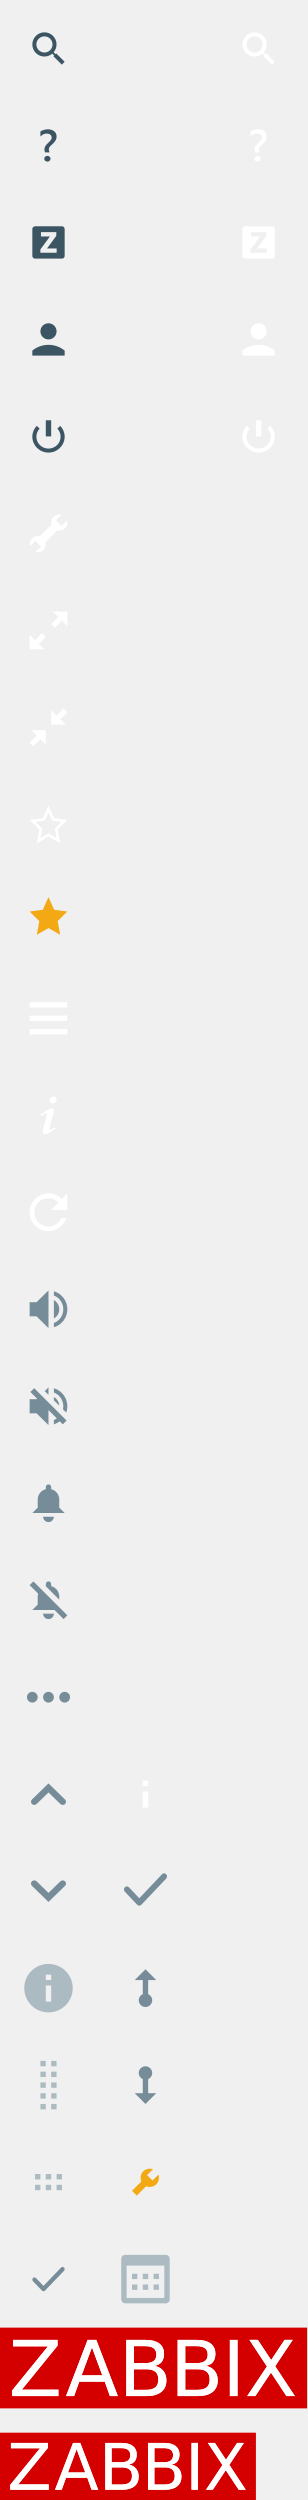
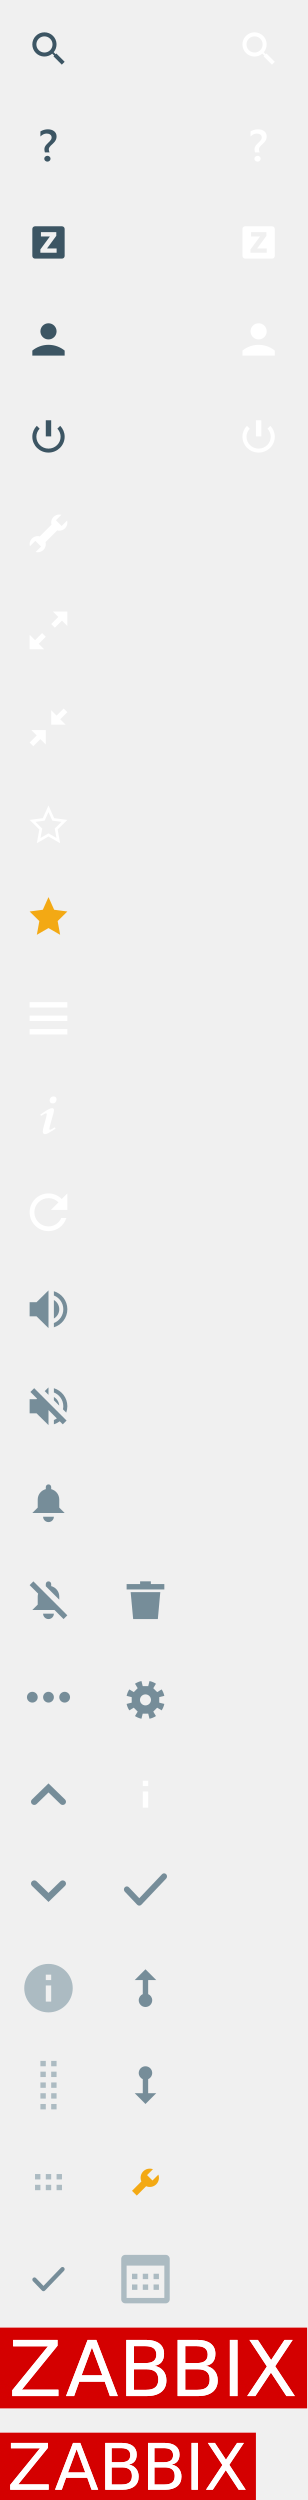
<svg xmlns="http://www.w3.org/2000/svg" version="1.1" id="Layer_1" width="114" height="928" viewBox="0 0 114 928" xml:space="preserve" style="enable-background:new 0 0 114 928;overflow:visible">
  <rect y="903" width="95" height="25" fill="#FFF" />
  <rect y="864" width="114" height="30" fill="#FFF" />
-   <path d="M20.91 19.85l-0.26 0.27 -0.73-0.73c1.49-1.77 1.43-4.4-0.24-6.07 -1.76-1.76-4.61-1.76-6.36 0 -1.76 1.76-1.75 4.6 0 6.36 1.67 1.67 4.31 1.74 6.07 0.24l0.73 0.73 -0.27 0.27L22.94 24l1.06-1.06L20.91 19.85zM14.38 18.62c-1.17-1.17-1.17-3.07 0-4.24 1.17-1.17 3.07-1.17 4.24 0s1.17 3.07 0 4.24C17.45 19.79 15.55 19.79 14.38 18.62z" fill="#3C5563" />
-   <path d="M18.39 56.56c-0.06-0.13-0.12-0.29-0.18-0.48 -0.06-0.19-0.09-0.4-0.09-0.63 0-0.28 0.07-0.53 0.21-0.76 0.14-0.23 0.32-0.45 0.54-0.66 0.21-0.21 0.45-0.42 0.69-0.63 0.25-0.21 0.48-0.45 0.69-0.73 0.22-0.27 0.39-0.57 0.54-0.9C20.93 51.45 21 51.08 21 50.66c0-0.44-0.08-0.82-0.25-1.15 -0.17-0.33-0.4-0.61-0.69-0.83 -0.29-0.22-0.64-0.39-1.03-0.51C18.63 48.06 18.22 48 17.77 48c-0.96 0-1.88 0.26-2.77 0.78v1.88c0.74-0.72 1.51-1.08 2.32-1.08 0.25 0 0.49 0.03 0.71 0.09 0.22 0.06 0.42 0.15 0.59 0.27 0.17 0.12 0.31 0.28 0.41 0.46 0.1 0.18 0.15 0.4 0.15 0.64 0 0.27-0.07 0.52-0.2 0.75 -0.13 0.23-0.3 0.44-0.5 0.65 -0.2 0.21-0.41 0.42-0.64 0.63 -0.23 0.22-0.45 0.44-0.64 0.68 -0.2 0.23-0.36 0.48-0.5 0.75 -0.13 0.27-0.2 0.57-0.2 0.9 0 0.21 0.02 0.43 0.06 0.64 0.04 0.22 0.08 0.4 0.13 0.53H18.39zM18.41 59.68c0.23-0.21 0.34-0.46 0.34-0.76 0-0.31-0.11-0.56-0.34-0.76 -0.23-0.22-0.51-0.32-0.82-0.32 -0.32 0-0.59 0.11-0.82 0.33 -0.23 0.2-0.34 0.46-0.34 0.76 0 0.3 0.11 0.56 0.34 0.77C17.01 59.9 17.29 60 17.6 60 17.9 60 18.17 59.9 18.41 59.68L18.41 59.68z" fill="#3C5563" />
-   <path d="M18 128c-2.28 0-4.36 0.8-6 2.14V132h12v-1.86C22.36 128.8 20.28 128 18 128zM18 126c1.66 0 3-1.34 3-3 0-1.66-1.34-3-3-3 -1.66 0-3 1.34-3 3C15 124.66 16.34 126 18 126z" fill="#3C5563" />
-   <path d="M24.89 193.23l-2.01 2.01 -2.12-2.12 2.01-2.01C22.52 191.05 22.27 191 22 191c-1.66 0-3 1.34-3 3 0 0.27 0.05 0.52 0.11 0.77l-4.34 4.34C14.52 199.05 14.27 199 14 199c-1.66 0-3 1.34-3 3 0 0.27 0.05 0.52 0.11 0.77l2.01-2.01 2.12 2.12 -2.01 2.01C13.48 204.95 13.73 205 14 205c1.66 0 3-1.34 3-3 0-0.27-0.04-0.52-0.11-0.77l4.35-4.34C21.48 196.96 21.73 197 22 197c1.66 0 3-1.34 3-3C25 193.73 24.95 193.48 24.89 193.23z" fill="#FFF" />
+   <path d="M20.913 19.853l-0.265 0.266 -0.728-0.728c1.493-1.766 1.425-4.403-0.243-6.071 -1.758-1.757-4.606-1.76-6.361-0.004 -1.756 1.755-1.754 4.604 0.004 6.361 1.668 1.669 4.305 1.736 6.071 0.243l0.728 0.728 -0.266 0.265L22.941 24l1.06-1.06L20.913 19.853zM14.381 18.618c-1.172-1.172-1.175-3.07-0.004-4.242 1.17-1.17 3.07-1.168 4.242 0.004s1.173 3.071 0.003 4.241C17.451 19.792 15.553 19.79 14.381 18.618z" fill="#3C5563" />
+   <path d="M18.388 56.563c-0.059-0.131-0.12-0.292-0.18-0.481 -0.059-0.188-0.09-0.4-0.09-0.633 0-0.276 0.071-0.528 0.212-0.756 0.142-0.228 0.32-0.447 0.535-0.659 0.214-0.211 0.446-0.423 0.694-0.634 0.247-0.211 0.478-0.453 0.693-0.727 0.215-0.274 0.394-0.575 0.535-0.9C20.928 51.447 21 51.076 21 50.66c0-0.44-0.084-0.824-0.253-1.155 -0.17-0.331-0.401-0.606-0.694-0.829 -0.293-0.224-0.637-0.391-1.029-0.506C18.631 48.058 18.217 48 17.775 48c-0.958 0-1.883 0.261-2.775 0.779v1.881c0.735-0.722 1.507-1.083 2.319-1.083 0.251 0 0.486 0.03 0.706 0.089 0.22 0.062 0.416 0.151 0.587 0.272 0.172 0.123 0.307 0.276 0.405 0.455 0.098 0.184 0.146 0.396 0.146 0.639 0 0.271-0.066 0.519-0.2 0.749 -0.134 0.228-0.3 0.444-0.497 0.65 -0.2 0.206-0.413 0.418-0.645 0.633 -0.231 0.218-0.447 0.442-0.645 0.675 -0.198 0.232-0.365 0.483-0.498 0.753 -0.134 0.268-0.2 0.567-0.2 0.897 0 0.214 0.019 0.427 0.057 0.643 0.038 0.218 0.082 0.395 0.131 0.53H18.388zM18.413 59.684c0.229-0.206 0.342-0.461 0.342-0.765 0-0.309-0.113-0.563-0.342-0.764 -0.234-0.219-0.507-0.325-0.816-0.325 -0.316 0-0.591 0.106-0.825 0.325 -0.229 0.2-0.342 0.455-0.342 0.764 0 0.304 0.113 0.559 0.342 0.765C17.011 59.895 17.286 60 17.597 60 17.9 60 18.173 59.895 18.413 59.684L18.413 59.684z" fill="#3C5563" />
+   <path d="M18 127.999c-2.276 0-4.363 0.802-6 2.136V132h12v-1.865C22.364 128.801 20.276 127.999 18 127.999zM18 125.999c1.657 0 3-1.343 3-2.999 0-1.657-1.343-3-3-3 -1.656 0-3 1.343-3 3C15 124.656 16.344 125.999 18 125.999z" fill="#3C5563" />
+   <path d="M24.889 193.232l-2.01 2.01 -2.121-2.121 2.01-2.01C22.521 191.046 22.267 191 22 191c-1.657 0-3 1.343-3 3 0 0.267 0.046 0.521 0.111 0.768l-4.345 4.344C14.521 199.045 14.267 199 14 199c-1.657 0-3 1.343-3 3 0 0.268 0.046 0.521 0.111 0.768l2.01-2.01 2.121 2.121 -2.01 2.01C13.479 204.954 13.733 205 14 205c1.657 0 3-1.343 3-3 0-0.267-0.045-0.521-0.111-0.768l4.346-4.344C21.479 196.955 21.733 197 22 197c1.657 0 3-1.343 3-3C25 193.732 24.954 193.479 24.889 193.232z" fill="#FFF" />
  <path d="M11 372v2h14v-2H11zM11 379h14v-2H11V379zM11 384h14v-2H11V384z" fill="#FFF" />
-   <path d="M18.7 409.25c0.18 0.22 0.48 0.33 0.9 0.33 0.44 0 0.79-0.16 1.04-0.47 0.25-0.31 0.37-0.66 0.37-1.05 0-0.32-0.1-0.57-0.31-0.77C20.49 407.1 20.21 407 19.85 407c-0.42 0-0.76 0.14-1.03 0.42s-0.4 0.61-0.4 1C18.43 408.76 18.52 409.03 18.7 409.25zM15.35 414.17c0.93-0.61 1.52-0.91 1.79-0.91 0.16 0 0.24 0.09 0.24 0.27 0 0.36-0.29 1.55-0.86 3.58 -0.26 0.91-0.43 1.55-0.51 1.92 -0.08 0.37-0.12 0.7-0.12 0.99 0 0.29 0.06 0.53 0.2 0.71 0.13 0.18 0.33 0.27 0.59 0.27 0.21 0 0.46-0.05 0.74-0.15 0.28-0.1 0.76-0.35 1.42-0.76 0.66-0.41 1.23-0.77 1.71-1.08l0.04-0.12 -0.23-0.38 -0.12-0.01c-0.89 0.59-1.44 0.88-1.64 0.88 -0.07 0-0.14-0.03-0.2-0.1 -0.06-0.07-0.09-0.14-0.09-0.23 0-0.32 0.3-1.5 0.89-3.53 0.34-1.18 0.56-1.98 0.67-2.41 0.11-0.42 0.16-0.77 0.16-1.05 0-0.21-0.06-0.38-0.18-0.52s-0.27-0.2-0.44-0.2c-0.38 0-0.9 0.18-1.58 0.54 -0.67 0.36-1.61 0.97-2.82 1.84L15 413.83l0.2 0.33L15.35 414.17z" fill="#FFF" />
-   <path d="M22 486c0-1.48-0.81-2.74-2-3.44v6.87C21.19 488.75 22 487.48 22 486z" fill="#768D99" />
-   <polygon points="11 483.38 11 488.63 13.56 488.63 18 493 18 479 13.56 483.38 " fill="#768D99" />
-   <path d="M20 479.31v1.58c2.05 0.8 3.5 2.78 3.5 5.11 0 2.33-1.45 4.31-3.5 5.11v1.58C22.89 491.83 25 489.17 25 486 25 482.83 22.89 480.17 20 479.31z" fill="#768D99" />
-   <path d="M23.5 522c0 0.39-0.05 0.77-0.13 1.14l1.22 1.22C24.85 523.62 25 522.83 25 522c0-3.17-2.11-5.83-5-6.69v1.58C22.05 517.69 23.5 519.67 23.5 522zM20 518.56v1.21l1.98 1.98C21.9 520.39 21.13 519.22 20 518.56zM24.7 527.3l-12.01-12.01 -1.41 1.41 2.48 2.48 -0.2 0.2H11v5.25h2.56L18 529v-5.59l2 2v0.02c0 0 0.01-0.01 0.01-0.01l1.09 1.09c-0.34 0.24-0.71 0.44-1.1 0.6v1.58c0.8-0.24 1.52-0.62 2.17-1.1l1.13 1.13 1.41-1.41 -0.01-0.01L24.7 527.3zM18 515l-1.4 1.38L18 517.77V515z" fill="#768D99" />
-   <path d="M18 565c1.11 0 2-0.9 2-2h-4C16 564.1 16.9 565 18 565zM22 559.63v-3c0-1.86-1.28-3.41-3-3.86V552c0-0.55-0.45-1-1-1s-1 0.45-1 1v0.77c-1.72 0.45-3 2-3 3.86v3l-2 2h12L22 559.63z" fill="#768D99" />
-   <path d="M22 592.63c0-1.86-1.28-3.41-3-3.86V588c0-0.55-0.45-1-1-1s-1 0.45-1 1v0.77c-0.01 0-0.02 0.01-0.03 0.01L22 593.81V592.63zM18 601c1.11 0 2-0.9 2-2h-4C16 600.1 16.9 601 18 601zM24.99 599.59l-0.01 0.01 -12.59-12.6L11 588.4l3.16 3.16c-0.09 0.34-0.16 0.69-0.16 1.06v3l-2 2h8.22L23.6 601 25 599.6 24.99 599.59z" fill="#768D99" />
-   <path d="M24 628c-1.1 0-2 0.9-2 2s0.9 2 2 2 2-0.9 2-2S25.1 628 24 628zM12 628c-1.1 0-2 0.9-2 2s0.9 2 2 2 2-0.9 2-2S13.1 628 12 628zM18 628c-1.1 0-2 0.9-2 2s0.9 2 2 2 2-0.9 2-2S19.1 628 18 628z" fill="#768D99" />
-   <path d="M24.14 667.97L18 662l-6.14 5.97c-0.48 0.46-0.48 1.22 0 1.68 0.48 0.46 1.25 0.46 1.73 0L18 665.36l4.42 4.3c0.48 0.46 1.25 0.46 1.73 0S24.62 668.44 24.14 667.97z" fill="#768D99" />
-   <path d="M11.86 700.03L18 706l6.14-5.97c0.48-0.46 0.48-1.22 0-1.68 -0.48-0.46-1.25-0.46-1.73 0L18 702.64l-4.42-4.3c-0.48-0.46-1.25-0.46-1.73 0S11.38 699.56 11.86 700.03z" fill="#768D99" />
-   <path d="M18 729c-4.97 0-9 4.03-9 9 0 4.97 4.03 9 9 9 4.97 0 9-4.03 9-9C27 733.03 22.97 729 18 729zM19 743h-2v-6h2V743zM19 735h-2v-2h2V735z" fill="#ACBBC2" />
-   <rect x="17" y="811" width="2" height="2" fill="#ACBBC2" />
-   <rect x="13" y="811" width="2" height="2" fill="#ACBBC2" />
-   <rect x="13" y="807" width="2" height="2" fill="#ACBBC2" />
-   <rect x="21" y="807" width="2" height="2" fill="#ACBBC2" />
-   <rect x="21" y="811" width="2" height="2" fill="#ACBBC2" />
-   <rect x="17" y="807" width="2" height="2" fill="#ACBBC2" />
+   <path d="M18.697 409.253c0.181 0.223 0.48 0.333 0.897 0.333 0.444 0 0.79-0.157 1.036-0.47 0.245-0.313 0.369-0.661 0.369-1.047 0-0.316-0.103-0.572-0.308-0.771C20.487 407.1 20.206 407 19.851 407c-0.417 0-0.76 0.138-1.027 0.416s-0.4 0.612-0.4 1.003C18.425 408.755 18.516 409.033 18.697 409.253zM15.348 414.171c0.931-0.606 1.524-0.909 1.785-0.909 0.156 0 0.236 0.088 0.236 0.265 0 0.359-0.287 1.554-0.862 3.581 -0.258 0.908-0.429 1.549-0.507 1.918 -0.079 0.367-0.118 0.699-0.118 0.99 0 0.29 0.064 0.526 0.196 0.71 0.129 0.184 0.328 0.274 0.594 0.274 0.211 0 0.461-0.051 0.744-0.15 0.283-0.101 0.757-0.355 1.421-0.762 0.663-0.407 1.233-0.769 1.713-1.084l0.041-0.124 -0.226-0.377 -0.123-0.011c-0.891 0.586-1.437 0.882-1.643 0.882 -0.075 0-0.143-0.034-0.2-0.101 -0.058-0.067-0.086-0.145-0.086-0.233 0-0.321 0.296-1.499 0.893-3.531 0.34-1.183 0.565-1.982 0.672-2.406 0.105-0.424 0.159-0.773 0.159-1.052 0-0.209-0.062-0.38-0.185-0.517s-0.271-0.202-0.441-0.202c-0.376 0-0.901 0.179-1.576 0.537 -0.674 0.362-1.613 0.974-2.816 1.839L15 413.831l0.204 0.331L15.348 414.171z" fill="#FFF" />
+   <g>
+     <path d="M22 486c0-1.476-0.81-2.745-1.999-3.436v6.871C21.19 488.745 22 487.476 22 486z" fill="#768D99" />
+     <g>
+       <polygon points="11 483.375 11 488.625 13.557 488.625 18 493 18 479 13.557 483.375 " fill="#768D99" />
+       <path d="M20.001 479.306v1.58c2.046 0.8 3.499 2.782 3.499 5.114 0 2.328-1.453 4.313-3.499 5.113v1.58C22.889 491.833 25 489.168 25 486 25 482.83 22.889 480.166 20.001 479.306z" fill="#768D99" />
+     </g>
+   </g>
+   <path d="M23.5 522c0 0.393-0.055 0.77-0.134 1.139l1.216 1.216C24.848 523.618 25 522.829 25 522c0-3.17-2.111-5.834-4.998-6.694v1.58C22.047 517.686 23.5 519.668 23.5 522zM20.002 518.564v1.21l1.981 1.981C21.899 520.386 21.125 519.216 20.002 518.564zM24.7 527.301l-12.01-12.011 -1.407 1.406 2.478 2.478 -0.204 0.201H11v5.25h2.557L18 529v-5.586l2.002 2.002v0.02c0.004-0.002 0.008-0.006 0.012-0.008l1.087 1.087c-0.343 0.235-0.706 0.444-1.099 0.599v1.58c0.795-0.237 1.522-0.622 2.172-1.105l1.129 1.13 1.414-1.414 -0.01-0.011L24.7 527.301zM18 515l-1.397 1.375L18 517.772V515z" fill="#768D99" />
+   <path d="M18 565c1.105 0 2-0.896 2-2h-4C16 564.104 16.896 565 18 565zM22 559.625v-3c0-1.861-1.278-3.412-3-3.858V552c0-0.553-0.447-1-1-1s-1 0.447-1 1v0.767c-1.722 0.446-2.999 1.997-2.999 3.858v2.999l-2 2.001h12L22 559.625z" fill="#768D99" />
+   <path d="M22 592.625c0-1.861-1.279-3.412-3-3.858V588c0-0.553-0.447-1-1-1s-1 0.447-1 1v0.767c-0.012 0.003-0.021 0.008-0.033 0.011L22 593.811V592.625zM18 601c1.105 0 2-0.896 2-2h-4C16 600.104 16.896 601 18 601zM24.993 599.593l-0.007 0.008 -12.593-12.596L11 588.402l3.158 3.158c-0.095 0.341-0.158 0.693-0.158 1.064v2.999l-2 2.001h8.222L23.596 601 25 599.6 24.993 599.593z" fill="#768D99" />
+   <g>
+     <g>
+       <path d="M24 628c-1.104 0-2 0.896-2 2s0.896 2 2 2 2-0.896 2-2S25.104 628 24 628zM12 628c-1.104 0-2 0.896-2 2s0.896 2 2 2 2-0.896 2-2S13.104 628 12 628zM18 628c-1.104 0-2 0.896-2 2s0.896 2 2 2 2-0.896 2-2S19.104 628 18 628z" fill="#768D99" />
+     </g>
+   </g>
+   <path d="M24.143 667.974L18 662l-6.142 5.974c-0.478 0.464-0.478 1.216 0 1.679 0.477 0.464 1.249 0.464 1.726 0L18 665.356l4.417 4.296c0.477 0.464 1.249 0.464 1.726 0S24.619 668.438 24.143 667.974z" fill="#768D99" />
+   <path d="M11.857 700.026L18 706l6.142-5.974c0.478-0.464 0.478-1.216 0-1.679 -0.477-0.463-1.249-0.463-1.726 0L18 702.644l-4.417-4.296c-0.477-0.463-1.249-0.463-1.726 0S11.381 699.563 11.857 700.026z" fill="#768D99" />
+   <path d="M18 729c-4.971 0-9 4.029-9 9.001 0 4.971 4.029 8.999 9 8.999 4.971 0 9-4.028 9-8.999C27 733.029 22.971 729 18 729zM19 743.001h-2v-6.002h2V743.001zM19 735h-2v-2h2V735z" fill="#ACBBC2" />
+   <g>
+     <rect x="17" y="811" width="2" height="2" fill="#ACBBC2" />
+     <rect x="13" y="811" width="2" height="2" fill="#ACBBC2" />
+     <rect x="13" y="807" width="2" height="2" fill="#ACBBC2" />
+     <rect x="21" y="807" width="2" height="2" fill="#ACBBC2" />
+     <rect x="21" y="811" width="2" height="2" fill="#ACBBC2" />
+     <rect x="17" y="807" width="2" height="2" fill="#ACBBC2" />
+   </g>
  <path d="M19 783v-2h2v2H19zM19 777h2v2h-2V777zM19 773h2v2h-2V773zM19 769h2v2h-2V769zM19 765h2v2h-2V765zM15 781h2v2h-2V781zM15 777h2v2h-2V777zM15 773h2v2h-2V773zM15 769h2v2h-2V769zM15 765h2v2h-2V765z" fill="#ACBBC2" />
-   <path d="M23.77 841.74c-0.31-0.32-0.81-0.32-1.12 0l-6.51 6.78 -2.79-2.9c-0.31-0.32-0.81-0.32-1.12 0 -0.31 0.32-0.31 0.84 0 1.16l3.35 3.49c0.31 0.32 0.81 0.32 1.12 0l7.07-7.36C24.08 842.58 24.08 842.06 23.77 841.74z" fill="#768D99" />
-   <path d="M57.02 876.4c0.68-0.51 1.02-1.3 1.02-2.37 0-1.05-0.34-1.84-1.02-2.36 -0.68-0.52-1.71-0.78-3.1-0.78h-4.2v6.29h4.21C55.31 877.18 56.34 876.92 57.02 876.4z" fill="#D40000" />
-   <path d="M54.27 879.47h-4.56v7.64h4.56c1.53 0 2.66-0.31 3.4-0.94 0.73-0.63 1.1-1.59 1.1-2.89 0-1.3-0.37-2.27-1.1-2.88C56.93 879.78 55.8 879.47 54.27 879.47z" fill="#D40000" />
-   <path d="M76.08 876.4c0.68-0.51 1.02-1.3 1.02-2.37 0-1.05-0.34-1.84-1.02-2.36 -0.68-0.52-1.71-0.78-3.1-0.78h-4.2v6.29h4.2C74.36 877.18 75.4 876.92 76.08 876.4z" fill="#D40000" />
-   <polygon points="30.28 881.73 37.99 881.73 34.13 871.35 " fill="#D40000" />
-   <path d="M0 864v30h114v-30H0zM21.68 889.43H4.55v-2.15l13.27-16.33H4.87v-2.37H21.36v2.15L8.09 887.05h13.59V889.43zM40.79 889.43l-1.91-5.35H29.42l-1.91 5.35h-2.99l8.01-20.85h3.22l8 20.85H40.79zM59.85 887.91c-1.27 1.01-3.09 1.52-5.44 1.52H46.88v-20.85h7.25c2.16 0 3.83 0.45 5 1.34 1.17 0.89 1.76 2.17 1.76 3.81 0 1.27-0.3 2.29-0.9 3.05 -0.6 0.75-1.48 1.22-2.64 1.41 1.4 0.3 2.48 0.92 3.26 1.86 0.77 0.95 1.16 2.13 1.16 3.54C61.76 885.45 61.13 886.89 59.85 887.91zM78.91 887.91c-1.27 1.01-3.09 1.52-5.44 1.52h-7.53v-20.85h7.25c2.16 0 3.83 0.45 5 1.34 1.17 0.89 1.76 2.17 1.76 3.81 0 1.27-0.3 2.29-0.9 3.05 -0.6 0.75-1.48 1.22-2.64 1.41 1.4 0.3 2.48 0.92 3.25 1.86 0.78 0.95 1.16 2.13 1.16 3.54C80.82 885.45 80.18 886.89 78.91 887.91zM88.16 889.43h-2.84v-20.85h2.84V889.43zM106.33 889.43l-5.75-8.73 -5.8 8.73h-3.02l7.32-11.01 -6.49-9.85h3.12l4.94 7.49 4.98-7.49h3.02l-6.5 9.77 7.31 11.09H106.33z" fill="#D40000" />
-   <path d="M73.33 879.47h-4.55v7.64h4.56c1.53 0 2.66-0.31 3.4-0.94 0.73-0.63 1.1-1.59 1.1-2.89 0-1.3-0.37-2.27-1.1-2.88C75.99 879.78 74.86 879.47 73.33 879.47z" fill="#D40000" />
-   <polygon points="108.64 868.57 105.63 868.57 100.65 876.06 95.71 868.57 92.59 868.57 99.08 878.42 91.76 889.43 94.77 889.43 100.58 880.7 106.33 889.43 109.45 889.43 102.15 878.34 " fill="#FFF" />
-   <polygon points="21.36 870.72 21.36 868.57 4.87 868.57 4.87 870.95 17.82 870.95 4.55 887.28 4.55 889.43 21.68 889.43 21.68 887.05 8.09 887.05 " fill="#FFF" />
-   <path d="M32.53 868.57l-8.01 20.85h2.99l1.91-5.35h9.46l1.91 5.35h2.95l-8-20.85H32.53zM30.28 881.73l3.85-10.38 3.86 10.38H30.28z" fill="#FFF" />
-   <path d="M57.35 878.18c1.16-0.19 2.04-0.66 2.64-1.41 0.6-0.76 0.9-1.77 0.9-3.05 0-1.65-0.59-2.92-1.76-3.81 -1.17-0.89-2.84-1.34-5-1.34H46.88v20.85h7.53c2.35 0 4.17-0.51 5.44-1.52 1.28-1.02 1.91-2.45 1.91-4.32 0-1.42-0.38-2.6-1.16-3.54C59.83 879.1 58.75 878.48 57.35 878.18zM49.72 870.89h4.21c1.39 0 2.42 0.26 3.1 0.78 0.68 0.52 1.02 1.31 1.02 2.36 0 1.06-0.34 1.85-1.02 2.37 -0.68 0.52-1.71 0.78-3.1 0.78h-4.2V870.89zM57.67 886.17c-0.73 0.63-1.87 0.94-3.39 0.94h-4.56v-7.64h4.56c1.53 0 2.66 0.31 3.4 0.93 0.73 0.62 1.1 1.58 1.1 2.89C58.77 884.57 58.4 885.54 57.67 886.17z" fill="#FFF" />
-   <rect x="85.33" y="868.57" width="2.84" height="20.85" fill="#FFF" />
-   <path d="M76.41 878.18c1.16-0.19 2.04-0.66 2.64-1.41 0.6-0.76 0.9-1.77 0.9-3.05 0-1.65-0.59-2.92-1.76-3.81 -1.17-0.89-2.84-1.34-5-1.34h-7.25v20.85h7.53c2.35 0 4.17-0.51 5.44-1.52 1.27-1.02 1.91-2.45 1.91-4.32 0-1.42-0.38-2.6-1.16-3.54C78.89 879.1 77.8 878.48 76.41 878.18zM68.77 870.89h4.2c1.39 0 2.42 0.26 3.1 0.78 0.68 0.52 1.02 1.31 1.02 2.36 0 1.06-0.34 1.85-1.02 2.37 -0.68 0.52-1.71 0.78-3.1 0.78h-4.2V870.89zM76.72 886.17c-0.74 0.63-1.87 0.94-3.4 0.94h-4.55v-7.64h4.56c1.53 0 2.66 0.31 3.4 0.93 0.73 0.62 1.1 1.58 1.1 2.89C77.83 884.57 77.46 885.54 76.72 886.17z" fill="#FFF" />
-   <path d="M47.52 913.34c0.56-0.44 0.84-1.1 0.84-1.98 0-0.89-0.28-1.54-0.84-1.97 -0.57-0.43-1.44-0.65-2.59-0.65h-3.5v5.25h3.5C46.09 913.99 46.95 913.77 47.52 913.34z" fill="#D40000" />
-   <path d="M45.23 915.89h-3.79v6.36h3.8c1.28 0 2.22-0.26 2.83-0.77 0.61-0.52 0.92-1.33 0.92-2.4 0-1.09-0.3-1.89-0.92-2.4C47.44 916.14 46.5 915.89 45.23 915.89z" fill="#D40000" />
-   <path d="M63.4 913.34c0.57-0.44 0.85-1.1 0.85-1.98 0-0.89-0.28-1.54-0.85-1.97 -0.56-0.43-1.43-0.65-2.58-0.65h-3.5v5.25h3.5C61.97 913.99 62.83 913.77 63.4 913.34z" fill="#D40000" />
-   <polygon points="25.23 917.78 31.66 917.78 28.44 909.13 " fill="#D40000" />
-   <path d="M0 903v25h95v-25H0zM18.07 924.2H3.79v-1.8l11.06-13.6H4.06v-1.98h13.74v1.8l-11.05 13.6h11.32V924.2zM33.99 924.2l-1.59-4.46h-7.89l-1.59 4.46h-2.49l6.68-17.38h2.68l6.66 17.38H33.99zM49.88 922.92c-1.06 0.85-2.58 1.28-4.53 1.28h-6.27v-17.38h6.04c1.8 0 3.19 0.37 4.17 1.12 0.97 0.74 1.46 1.8 1.46 3.18 0 1.05-0.25 1.9-0.75 2.53 -0.5 0.63-1.23 1.02-2.2 1.19 1.16 0.24 2.06 0.75 2.71 1.55 0.64 0.78 0.96 1.77 0.96 2.95C51.47 920.87 50.94 922.07 49.88 922.92zM65.75 922.92c-1.06 0.85-2.57 1.28-4.53 1.28h-6.28v-17.38h6.04c1.8 0 3.19 0.37 4.17 1.12 0.97 0.74 1.47 1.8 1.47 3.18 0 1.05-0.25 1.9-0.75 2.53 -0.5 0.63-1.23 1.02-2.21 1.19 1.16 0.24 2.07 0.75 2.71 1.55 0.65 0.78 0.97 1.77 0.97 2.95C67.35 920.87 66.82 922.07 65.75 922.92zM73.47 924.2h-2.37v-17.38h2.37V924.2zM88.61 924.2l-4.79-7.28 -4.84 7.28h-2.51l6.1-9.18 -5.4-8.2h2.6l4.11 6.24 4.15-6.24h2.51l-5.41 8.14 6.09 9.25H88.61z" fill="#D40000" />
-   <path d="M61.11 915.89h-3.8v6.36h3.8c1.27 0 2.21-0.26 2.83-0.77 0.61-0.52 0.92-1.33 0.92-2.4 0-1.09-0.31-1.89-0.92-2.4C63.32 916.14 62.38 915.89 61.11 915.89z" fill="#D40000" />
-   <polygon points="90.53 906.81 88.02 906.81 83.87 913.06 79.76 906.81 77.16 906.81 82.56 915.01 76.47 924.2 78.97 924.2 83.82 916.92 88.61 924.2 91.21 924.2 85.12 914.95 " fill="#FFF" />
-   <polygon points="17.8 908.61 17.8 906.81 4.06 906.81 4.06 908.8 14.85 908.8 3.79 922.4 3.79 924.2 18.07 924.2 18.07 922.21 6.75 922.21 " fill="#FFF" />
-   <path d="M27.11 906.81l-6.68 17.38h2.49l1.59-4.46H32.4l1.59 4.46h2.46l-6.66-17.38H27.11zM25.23 917.78l3.21-8.65 3.21 8.65H25.23z" fill="#FFF" />
-   <path d="M47.8 914.83c0.96-0.17 1.7-0.56 2.2-1.19 0.5-0.63 0.75-1.47 0.75-2.53 0-1.38-0.48-2.44-1.46-3.18 -0.98-0.75-2.37-1.12-4.17-1.12h-6.04v17.38h6.28c1.96 0 3.48-0.43 4.53-1.28 1.06-0.85 1.59-2.05 1.59-3.59 0-1.17-0.32-2.17-0.96-2.95C49.86 915.58 48.96 915.07 47.8 914.83zM41.43 908.74h3.5c1.15 0 2.02 0.22 2.59 0.65 0.56 0.43 0.84 1.08 0.84 1.97 0 0.88-0.28 1.54-0.84 1.98 -0.57 0.43-1.44 0.65-2.59 0.65h-3.5V908.74zM48.06 921.47c-0.61 0.52-1.55 0.78-2.83 0.78h-3.79v-6.36h3.8c1.28 0 2.22 0.26 2.83 0.78 0.61 0.51 0.92 1.31 0.92 2.4C48.97 920.14 48.67 920.95 48.06 921.47z" fill="#FFF" />
-   <rect x="71.1" y="906.81" width="2.37" height="17.38" fill="#FFF" />
-   <path d="M63.67 914.83c0.97-0.17 1.71-0.56 2.21-1.19 0.5-0.63 0.75-1.47 0.75-2.53 0-1.38-0.49-2.44-1.47-3.18 -0.98-0.75-2.37-1.12-4.17-1.12h-6.04v17.38h6.28c1.96 0 3.47-0.43 4.53-1.28 1.07-0.85 1.6-2.05 1.6-3.59 0-1.17-0.32-2.17-0.97-2.95C65.74 915.58 64.83 915.07 63.67 914.83zM57.31 908.74h3.5c1.16 0 2.02 0.22 2.58 0.65 0.57 0.43 0.85 1.08 0.85 1.97 0 0.88-0.28 1.54-0.85 1.98 -0.56 0.43-1.43 0.65-2.58 0.65h-3.5V908.74zM63.94 921.47c-0.62 0.52-1.56 0.78-2.83 0.78h-3.8v-6.36h3.8c1.27 0 2.21 0.26 2.83 0.78 0.61 0.51 0.92 1.31 0.92 2.4C64.86 920.14 64.55 920.95 63.94 921.47z" fill="#FFF" />
-   <path d="M23 84H13C12.45 84 12 84.45 12 85v10c0 0.55 0.45 1 1 1h10c0.55 0 1-0.45 1-1V85C24 84.45 23.55 84 23 84zM21.02 93.82h-6.03v-1.23l3.54-4.81h-3.33V86.18h5.7v1.35l-3.44 4.69h3.57V93.82z" fill="#3C5563" />
-   <polygon points="25 227 19.63 227 21.63 229.01 19 231.64 20.36 233 22.99 230.37 25 232.37 " fill="#FFF" />
-   <polygon points="15.64 235 13.01 237.63 11 235.63 11 241 16.37 241 14.37 239 17 236.36 " fill="#FFF" />
-   <polygon points="25 264.36 23.64 263 21.01 265.63 19 263.63 19 269 24.37 269 22.37 267 " fill="#FFF" />
-   <polygon points="13.63 273.01 11 275.64 12.36 277 14.99 274.37 17 276.37 17 271 11.63 271 " fill="#FFF" />
-   <path d="M22.35 158.06l-1.06 1.06c0.74 0.79 1.21 1.82 1.21 2.98 0 2.44-2.02 4.42-4.5 4.42s-4.5-1.98-4.5-4.42c0-1.16 0.47-2.19 1.21-2.98l-1.06-1.06c-1.02 1.05-1.65 2.47-1.65 4.04 0 3.26 2.69 5.9 6 5.9 3.31 0 6-2.64 6-5.9C24 160.54 23.37 159.12 22.35 158.06zM19 156h-2v6h2V156z" fill="#3C5563" />
-   <path d="M96.39 56.56c-0.06-0.13-0.12-0.29-0.18-0.48 -0.06-0.19-0.09-0.4-0.09-0.63 0-0.28 0.07-0.53 0.21-0.76 0.14-0.23 0.32-0.45 0.54-0.66 0.21-0.21 0.45-0.42 0.69-0.63 0.25-0.21 0.48-0.45 0.69-0.73 0.22-0.27 0.39-0.57 0.54-0.9C98.93 51.45 99 51.08 99 50.66c0-0.44-0.08-0.82-0.25-1.15 -0.17-0.33-0.4-0.61-0.69-0.83 -0.29-0.22-0.64-0.39-1.03-0.51C96.63 48.06 96.22 48 95.78 48c-0.96 0-1.88 0.26-2.77 0.78v1.88c0.74-0.72 1.51-1.08 2.32-1.08 0.25 0 0.49 0.03 0.71 0.09 0.22 0.06 0.42 0.15 0.59 0.27 0.17 0.12 0.31 0.28 0.41 0.46 0.1 0.18 0.15 0.4 0.15 0.64 0 0.27-0.07 0.52-0.2 0.75 -0.13 0.23-0.3 0.44-0.5 0.65 -0.2 0.21-0.41 0.42-0.64 0.63 -0.23 0.22-0.45 0.44-0.64 0.68 -0.2 0.23-0.36 0.48-0.5 0.75 -0.13 0.27-0.2 0.57-0.2 0.9 0 0.21 0.02 0.43 0.06 0.64 0.04 0.22 0.08 0.4 0.13 0.53H96.39zM96.41 59.68c0.23-0.21 0.34-0.46 0.34-0.76 0-0.31-0.11-0.56-0.34-0.76 -0.23-0.22-0.51-0.32-0.82-0.32 -0.32 0-0.59 0.11-0.82 0.33 -0.23 0.2-0.34 0.46-0.34 0.76 0 0.3 0.11 0.56 0.34 0.77C95.01 59.9 95.29 60 95.6 60 95.9 60 96.17 59.9 96.41 59.68L96.41 59.68z" fill="#FFF" />
-   <path d="M96 128c-2.28 0-4.36 0.8-6 2.14V132h12v-1.86C100.36 128.8 98.28 128 96 128zM96 126c1.66 0 3-1.34 3-3 0-1.66-1.34-3-3-3 -1.66 0-3 1.34-3 3C93 124.66 94.34 126 96 126z" fill="#FFF" />
-   <path d="M101 84H91C90.45 84 90 84.45 90 85v10c0 0.55 0.45 1 1 1h10c0.55 0 1-0.45 1-1V85C102 84.45 101.55 84 101 84zM99.02 93.82h-6.03v-1.23l3.54-4.81h-3.33V86.18h5.7v1.35l-3.44 4.69h3.57V93.82z" fill="#FFF" />
-   <path d="M100.35 158.06l-1.06 1.06c0.74 0.79 1.21 1.82 1.21 2.98 0 2.44-2.02 4.42-4.5 4.42s-4.5-1.98-4.5-4.42c0-1.16 0.47-2.19 1.21-2.98l-1.06-1.06c-1.02 1.05-1.65 2.47-1.65 4.04 0 3.26 2.69 5.9 6 5.9 3.31 0 6-2.64 6-5.9C102 160.54 101.37 159.12 100.35 158.06zM97 156h-2v6h2V156z" fill="#FFF" />
-   <path d="M22.76 452.13c-0.82 1.83-2.62 3.13-4.76 3.13 -2.9 0-5.25-2.35-5.25-5.25 0-2.9 2.35-5.25 5.25-5.25 1.45 0 2.75 0.6 3.69 1.56l0 0 -2.82 2.82L25 449.13V443l-2.06 2.06c0 0-0.01 0.01-0.02 0.01C21.66 443.8 19.93 443 18 443c-3.86 0-7 3.14-7 7 0 3.87 3.14 7 7 7 3.12 0 5.74-2.05 6.64-4.87H22.76z" fill="#FFF" />
-   <path d="M61.5 837h-15c-0.83 0-1.5 0.67-1.5 1.5v15c0 0.83 0.67 1.5 1.5 1.5h15c0.83 0 1.5-0.67 1.5-1.5v-15C63 837.67 62.33 837 61.5 837zM61 853H47v-12h14V853zM51 844h-2v2h2V844zM59 844h-2v2h2V844zM55 844h-2v2h2V844zM55 848h-2v2h2V848zM51 848h-2v2h2V848zM59 848h-2v2h2V848z" fill="#ACBBC2" />
-   <path d="M58.79 807.22l-2.19 2.19 -2.01-2.01 2.19-2.18c-1.21-0.45-2.62-0.19-3.59 0.78 -1.02 1.02-1.25 2.52-0.71 3.77L49 813.23 50.77 815l3.48-3.48c1.25 0.54 2.74 0.3 3.76-0.71C58.98 809.84 59.23 808.43 58.79 807.22z" fill="#F3A914" />
-   <path d="M55 777v-5.21c0.88-0.39 1.5-1.26 1.5-2.29 0-1.38-1.12-2.5-2.5-2.5 -1.38 0-2.5 1.12-2.5 2.5 0 1.02 0.62 1.9 1.5 2.29V777h-3l4 4 4-4H55z" fill="#768D99" />
-   <path d="M53 735v5.21c-0.88 0.39-1.5 1.26-1.5 2.29 0 1.38 1.12 2.5 2.5 2.5 1.38 0 2.5-1.12 2.5-2.5 0-1.02-0.62-1.9-1.5-2.29V735h3l-4-4 -4 4H53z" fill="#768D99" />
-   <path d="M61.68 695.71c-0.42-0.45-1.11-0.45-1.53 0l-8.45 8.91 -3.84-4.05c-0.42-0.45-1.11-0.45-1.53 0 -0.42 0.45-0.43 1.17 0 1.62l4.6 4.86c0.21 0.22 0.49 0.33 0.77 0.33 0.28 0 0.56-0.11 0.77-0.33l9.21-9.71C62.11 696.88 62.11 696.16 61.68 695.71z" fill="#768D99" />
-   <path d="M98.91 19.85l-0.26 0.27 -0.73-0.73c1.49-1.77 1.43-4.4-0.24-6.07 -1.76-1.76-4.61-1.76-6.36 0 -1.76 1.76-1.75 4.6 0 6.36 1.67 1.67 4.31 1.74 6.07 0.24l0.73 0.73 -0.27 0.27L100.94 24l1.06-1.06L98.91 19.85zM92.38 18.62c-1.17-1.17-1.17-3.07 0-4.24 1.17-1.17 3.07-1.17 4.24 0s1.17 3.07 0 4.24C95.45 19.79 93.55 19.79 92.38 18.62z" fill="#FFF" />
-   <path d="M18 299l-2.1 4.7L11 304.35l0.71 0.7 0 0 0.19 0.19 0 0 2.7 2.66 0 0 0 0L13.67 313l0.87-0.5 0 0 0.27-0.16 0 0L18 310.5l3.19 1.85 0 0 0.27 0.16 0 0L22.33 313l-0.93-5.1 0 0 0 0 2.7-2.66 0 0 0.19-0.19 0 0L25 304.35l-4.9-0.65L18 299 18 299zM13.16 305.07l2.87-0.38 0.55-0.07 0.23-0.51L18 301.45l1.19 2.66 0.23 0.51 0.55 0.07 2.87 0.38 -2.15 2.12 -0.38 0.37 0.09 0.52 0.54 2.97 -2.45-1.42L18 309.34l-0.5 0.29 -2.45 1.42 0.54-2.97 0.09-0.52 -0.38-0.37L13.16 305.07 13.16 305.07z" fill="#FFF" />
-   <path d="M16.24 338.16c0 0-2.89 0.38-4.16 0.55 0.93 0.91 3.06 3.02 3.06 3.02s-0.54 2.96-0.78 4.3C15.51 345.36 18 343.92 18 343.92s2.49 1.44 3.64 2.11c-0.24-1.33-0.78-4.3-0.78-4.3s2.13-2.11 3.06-3.02c-1.27-0.17-4.16-0.55-4.16-0.55s-1.2-2.68-1.76-3.93C17.44 335.48 16.24 338.16 16.24 338.16z" fill="#F3A914" />
-   <path d="M18 333l-2.1 4.7L11 338.35l0.71 0.7 0 0 0.19 0.19 0 0 2.7 2.66 0 0 0 0L13.67 347l0.87-0.5 0 0 0.27-0.16 0 0L18 344.5l3.19 1.85 0 0 0.27 0.16 0 0L22.33 347l-0.93-5.1 0 0 0 0 2.7-2.66 0 0 0.19-0.19 0 0L25 338.35l-4.9-0.65L18 333 18 333zM13.16 339.07l2.87-0.38 0.55-0.07 0.23-0.51L18 335.45l1.19 2.66 0.23 0.51 0.55 0.07 2.87 0.38 -2.15 2.12 -0.38 0.37 0.09 0.52 0.54 2.97 -2.45-1.42L18 343.34l-0.5 0.29 -2.45 1.42 0.54-2.97 0.09-0.52 -0.38-0.37L13.16 339.07 13.16 339.07z" fill="#F3A914" />
+   <path d="M23.769 841.741c-0.308-0.321-0.808-0.321-1.116 0l-6.514 6.775 -2.791-2.903c-0.308-0.321-0.809-0.321-1.116 0 -0.309 0.32-0.309 0.84 0 1.161l3.349 3.485c0.309 0.32 0.809 0.32 1.117 0l7.071-7.357C24.077 842.581 24.077 842.062 23.769 841.741z" fill="#768D99" />
+   <g>
+     <path d="M57.021 876.399c0.679-0.515 1.02-1.305 1.02-2.366 0-1.054-0.341-1.839-1.02-2.36 -0.681-0.522-1.715-0.782-3.1-0.782h-4.205v6.285h4.205C55.307 877.176 56.341 876.918 57.021 876.399z" fill="#D40000" />
+     <path d="M54.272 879.467h-4.556v7.643h4.556c1.528 0 2.661-0.315 3.395-0.942 0.734-0.629 1.103-1.593 1.103-2.886 0-1.303-0.368-2.266-1.103-2.885C56.934 879.778 55.801 879.467 54.272 879.467z" fill="#D40000" />
+     <path d="M76.077 876.399c0.681-0.515 1.019-1.305 1.019-2.366 0-1.054-0.338-1.839-1.019-2.36 -0.68-0.522-1.714-0.782-3.102-0.782h-4.203v6.285h4.203C74.363 877.176 75.397 876.918 76.077 876.399z" fill="#D40000" />
+     <polygon points="30.278 881.731 37.994 881.731 34.131 871.351 " fill="#D40000" />
+     <path d="M0 864v30h114v-30H0zM21.684 889.427H4.55v-2.15l13.269-16.33H4.873v-2.374H21.36v2.15L8.093 887.054h13.59V889.427zM40.791 889.427l-1.908-5.349H29.42l-1.911 5.349h-2.993l8.012-20.854h3.219l7.997 20.854H40.791zM59.851 887.906c-1.271 1.013-3.086 1.521-5.438 1.521H46.88v-20.854h7.253c2.162 0 3.831 0.445 5.004 1.34 1.169 0.893 1.756 2.166 1.756 3.813 0 1.275-0.298 2.29-0.899 3.047 -0.6 0.752-1.482 1.224-2.642 1.41 1.395 0.299 2.481 0.919 3.255 1.864 0.772 0.945 1.157 2.126 1.157 3.542C61.764 885.451 61.127 886.891 59.851 887.906zM78.907 887.906c-1.272 1.013-3.087 1.521-5.439 1.521h-7.532v-20.854h7.254c2.161 0 3.83 0.445 5.003 1.34 1.169 0.893 1.757 2.166 1.757 3.813 0 1.275-0.299 2.29-0.9 3.047 -0.602 0.752-1.481 1.224-2.642 1.41 1.395 0.299 2.478 0.919 3.251 1.864 0.776 0.945 1.161 2.126 1.161 3.542C80.819 885.451 80.183 886.891 78.907 887.906zM88.164 889.427h-2.838v-20.854h2.838V889.427zM106.327 889.427l-5.748-8.728 -5.805 8.728h-3.019l7.319-11.006 -6.489-9.849h3.123l4.936 7.488 4.98-7.488h3.018l-6.498 9.77 7.306 11.085H106.327z" fill="#D40000" />
+     <path d="M73.327 879.467h-4.555v7.643h4.555c1.529 0 2.658-0.315 3.396-0.942 0.734-0.629 1.104-1.593 1.104-2.886 0-1.303-0.369-2.266-1.104-2.885C75.985 879.778 74.856 879.467 73.327 879.467z" fill="#D40000" />
+     <polygon points="108.643 868.572 105.625 868.572 100.645 876.061 95.709 868.572 92.586 868.572 99.075 878.421 91.756 889.427 94.774 889.427 100.579 880.699 106.327 889.427 109.45 889.427 102.145 878.342 " fill="#FFF" />
+     <polygon points="21.36 870.723 21.36 868.572 4.873 868.572 4.873 870.946 17.819 870.946 4.55 887.276 4.55 889.427 21.684 889.427 21.684 887.054 8.093 887.054 " fill="#FFF" />
+     <path d="M32.527 868.572l-8.012 20.854h2.993l1.911-5.349h9.463l1.908 5.349h2.952l-7.997-20.854H32.527zM30.278 881.731l3.853-10.381 3.863 10.381H30.278z" fill="#FFF" />
+     <path d="M57.352 878.183c1.159-0.187 2.042-0.658 2.642-1.41 0.602-0.757 0.899-1.771 0.899-3.047 0-1.647-0.587-2.921-1.756-3.813 -1.173-0.895-2.842-1.34-5.004-1.34H46.88v20.854h7.532c2.353 0 4.167-0.508 5.438-1.521 1.276-1.016 1.913-2.455 1.913-4.317 0-1.416-0.385-2.597-1.157-3.542C59.833 879.102 58.746 878.481 57.352 878.183zM49.717 870.891h4.205c1.385 0 2.419 0.26 3.1 0.782 0.679 0.521 1.02 1.307 1.02 2.36 0 1.062-0.341 1.852-1.02 2.366 -0.681 0.519-1.715 0.776-3.1 0.776h-4.205V870.891zM57.667 886.167c-0.733 0.627-1.866 0.942-3.395 0.942h-4.556v-7.643h4.556c1.528 0 2.661 0.312 3.395 0.93 0.734 0.619 1.103 1.582 1.103 2.885C58.77 884.574 58.401 885.538 57.667 886.167z" fill="#FFF" />
+     <rect x="85.326" y="868.572" width="2.838" height="20.854" fill="#FFF" />
+     <path d="M76.407 878.183c1.16-0.187 2.04-0.658 2.642-1.41 0.602-0.757 0.9-1.771 0.9-3.047 0-1.647-0.588-2.921-1.757-3.813 -1.173-0.895-2.842-1.34-5.003-1.34h-7.254v20.854h7.532c2.353 0 4.167-0.508 5.439-1.521 1.275-1.016 1.912-2.455 1.912-4.317 0-1.416-0.385-2.597-1.161-3.542C78.885 879.102 77.802 878.481 76.407 878.183zM68.772 870.891h4.203c1.388 0 2.422 0.26 3.102 0.782 0.681 0.521 1.019 1.307 1.019 2.36 0 1.062-0.338 1.852-1.019 2.366 -0.68 0.519-1.714 0.776-3.102 0.776h-4.203V870.891zM76.723 886.167c-0.737 0.627-1.866 0.942-3.396 0.942h-4.555v-7.643h4.555c1.529 0 2.658 0.312 3.396 0.93 0.734 0.619 1.104 1.582 1.104 2.885C77.826 884.574 77.457 885.538 76.723 886.167z" fill="#FFF" />
+   </g>
+   <g>
+     <path d="M47.521 913.339c0.559-0.44 0.843-1.101 0.843-1.977 0-0.887-0.284-1.541-0.843-1.971 -0.569-0.429-1.436-0.651-2.589-0.651h-3.5v5.245h3.5C46.086 913.985 46.952 913.765 47.521 913.339z" fill="#D40000" />
+     <path d="M45.227 915.887h-3.795v6.361h3.795c1.276 0 2.216-0.26 2.829-0.775 0.614-0.522 0.917-1.332 0.917-2.402 0-1.089-0.303-1.895-0.917-2.402C47.443 916.143 46.503 915.887 45.227 915.887z" fill="#D40000" />
+     <path d="M63.395 913.339c0.569-0.44 0.852-1.101 0.852-1.977 0-0.887-0.282-1.541-0.852-1.971 -0.563-0.429-1.426-0.651-2.582-0.651h-3.501v5.245h3.501C61.969 913.985 62.832 913.765 63.395 913.339z" fill="#D40000" />
+     <polygon points="25.231 917.78 31.658 917.78 28.444 909.125 " fill="#D40000" />
+     <path d="M0 903v25h95v-25H0zM18.068 924.195H3.79v-1.799l11.061-13.6H4.06v-1.985h13.738v1.798l-11.05 13.602h11.32V924.195zM33.991 924.195l-1.59-4.458h-7.886l-1.589 4.458h-2.493l6.677-17.384h2.681l6.661 17.384H33.991zM49.877 922.915c-1.058 0.846-2.576 1.28-4.534 1.28h-6.275v-17.384h6.043c1.804 0 3.194 0.371 4.172 1.117 0.974 0.744 1.459 1.799 1.459 3.182 0 1.053-0.25 1.9-0.751 2.527 -0.498 0.633-1.232 1.02-2.196 1.189 1.163 0.241 2.064 0.75 2.708 1.547 0.643 0.778 0.963 1.773 0.963 2.948C51.467 920.869 50.94 922.066 49.877 922.915zM65.753 922.915c-1.06 0.846-2.568 1.28-4.531 1.28h-6.276v-17.384h6.044c1.799 0 3.19 0.371 4.168 1.117 0.974 0.744 1.469 1.799 1.469 3.182 0 1.053-0.252 1.9-0.752 2.527 -0.5 0.633-1.234 1.02-2.206 1.189 1.163 0.241 2.069 0.75 2.713 1.547 0.646 0.778 0.966 1.773 0.966 2.948C67.349 920.869 66.821 922.066 65.753 922.915zM73.469 924.195h-2.365v-17.384h2.365V924.195zM88.607 924.195l-4.792-7.28 -4.84 7.28h-2.508l6.095-9.183 -5.404-8.201h2.604l4.109 6.244 4.148-6.244h2.514l-5.413 8.136 6.09 9.248H88.607z" fill="#D40000" />
+     <path d="M61.109 915.887h-3.797v6.361h3.797c1.27 0 2.213-0.26 2.83-0.775 0.609-0.522 0.918-1.332 0.918-2.402 0-1.089-0.309-1.895-0.918-2.402C63.322 916.143 62.378 915.887 61.109 915.887z" fill="#D40000" />
+     <polygon points="90.533 906.812 88.02 906.812 83.871 913.056 79.762 906.812 77.158 906.812 82.562 915.013 76.467 924.195 78.975 924.195 83.815 916.915 88.607 924.195 91.211 924.195 85.121 914.947 " fill="#FFF" />
+     <polygon points="17.798 908.609 17.798 906.812 4.06 906.812 4.06 908.797 14.851 908.797 3.79 922.396 3.79 924.195 18.068 924.195 18.068 922.211 6.748 922.211 " fill="#FFF" />
+     <path d="M27.109 906.812l-6.677 17.384h2.493l1.589-4.458H32.4l1.59 4.458h2.46l-6.661-17.384H27.109zM25.231 917.78l3.212-8.655 3.214 8.655H25.231z" fill="#FFF" />
+     <path d="M47.796 914.827c0.964-0.17 1.699-0.557 2.196-1.189 0.5-0.627 0.751-1.475 0.751-2.527 0-1.383-0.485-2.438-1.459-3.182 -0.978-0.746-2.369-1.117-4.172-1.117h-6.043v17.384h6.275c1.958 0 3.476-0.435 4.534-1.28 1.063-0.849 1.589-2.046 1.589-3.593 0-1.175-0.321-2.17-0.963-2.948C49.86 915.577 48.958 915.068 47.796 914.827zM41.432 908.74h3.5c1.154 0 2.02 0.223 2.589 0.651 0.559 0.43 0.843 1.084 0.843 1.971 0 0.876-0.284 1.536-0.843 1.977 -0.569 0.426-1.436 0.646-2.589 0.646h-3.5V908.74zM48.056 921.473c-0.613 0.516-1.552 0.775-2.829 0.775h-3.795v-6.361h3.795c1.276 0 2.216 0.256 2.829 0.781 0.614 0.508 0.917 1.313 0.917 2.402C48.973 920.141 48.669 920.95 48.056 921.473z" fill="#FFF" />
+     <rect x="71.104" y="906.812" width="2.365" height="17.384" fill="#FFF" />
+     <path d="M63.669 914.827c0.971-0.17 1.706-0.557 2.206-1.189 0.5-0.627 0.752-1.475 0.752-2.527 0-1.383-0.495-2.438-1.469-3.182 -0.978-0.746-2.369-1.117-4.168-1.117h-6.044v17.384h6.276c1.963 0 3.471-0.435 4.531-1.28 1.068-0.849 1.596-2.046 1.596-3.593 0-1.175-0.32-2.17-0.966-2.948C65.739 915.577 64.832 915.068 63.669 914.827zM57.312 908.74h3.501c1.156 0 2.019 0.223 2.582 0.651 0.569 0.43 0.852 1.084 0.852 1.971 0 0.876-0.282 1.536-0.852 1.977 -0.563 0.426-1.426 0.646-2.582 0.646h-3.501V908.74zM63.938 921.473c-0.617 0.516-1.56 0.775-2.83 0.775h-3.797v-6.361h3.797c1.27 0 2.213 0.256 2.83 0.781 0.609 0.508 0.918 1.313 0.918 2.402C64.856 920.141 64.548 920.95 63.938 921.473z" fill="#FFF" />
+   </g>
+   <path d="M23 84H13C12.449 84 12 84.447 12 85v10c0 0.553 0.448 1 0.999 1h10c0.553 0 1-0.447 1-1V85C24 84.447 23.552 84 23 84zM21.018 93.82h-6.035v-1.232l3.54-4.814h-3.328V86.18h5.7v1.354l-3.444 4.693h3.567V93.82z" fill="#3C5563" />
+   <g>
+     <polygon points="25 227 19.628 227 21.632 229.005 19 231.638 20.362 233 22.994 230.368 25 232.374 " fill="#FFF" />
+     <polygon points="15.638 235 13.006 237.633 11 235.627 11 241 16.373 241 14.368 238.995 17 236.363 " fill="#FFF" />
+   </g>
+   <g>
+     <polygon points="25 264.362 23.638 263 21.006 265.632 19 263.626 19 269 24.372 269 22.368 266.995 " fill="#FFF" />
+     <polygon points="13.632 273.005 11 275.637 12.362 277 14.994 274.367 17 276.373 17 271 11.627 271 " fill="#FFF" />
+   </g>
+   <path d="M22.35 158.064l-1.063 1.062c0.742 0.786 1.213 1.821 1.213 2.979 0 2.442-2.016 4.422-4.5 4.422s-4.5-1.979-4.5-4.422c0-1.157 0.471-2.192 1.213-2.978l-1.063-1.062c-1.018 1.054-1.65 2.471-1.65 4.039 0 3.256 2.688 5.896 6 5.896 3.314 0 6-2.64 6-5.896C24 160.536 23.367 159.119 22.35 158.064zM19 156h-2v6h2V156z" fill="#3C5563" />
+   <path d="M96.388 56.563c-0.059-0.131-0.12-0.292-0.18-0.481 -0.059-0.188-0.09-0.4-0.09-0.633 0-0.276 0.071-0.528 0.212-0.756 0.142-0.228 0.32-0.447 0.535-0.659 0.214-0.211 0.446-0.423 0.694-0.634 0.247-0.211 0.478-0.453 0.693-0.727 0.215-0.274 0.394-0.575 0.535-0.9C98.928 51.447 99 51.076 99 50.66c0-0.44-0.084-0.824-0.253-1.155 -0.17-0.331-0.401-0.606-0.694-0.829 -0.293-0.224-0.637-0.391-1.029-0.506C96.631 48.058 96.217 48 95.775 48c-0.958 0-1.883 0.261-2.775 0.779v1.881c0.735-0.722 1.507-1.083 2.319-1.083 0.251 0 0.486 0.03 0.706 0.089 0.22 0.062 0.416 0.151 0.587 0.272 0.172 0.123 0.307 0.276 0.405 0.455 0.098 0.184 0.146 0.396 0.146 0.639 0 0.271-0.066 0.519-0.2 0.749 -0.134 0.228-0.3 0.444-0.497 0.65 -0.2 0.206-0.413 0.418-0.645 0.633 -0.231 0.218-0.447 0.442-0.645 0.675 -0.198 0.232-0.365 0.483-0.498 0.753 -0.134 0.268-0.2 0.567-0.2 0.897 0 0.214 0.019 0.427 0.057 0.643 0.038 0.218 0.082 0.395 0.131 0.53H96.388zM96.413 59.684c0.229-0.206 0.342-0.461 0.342-0.765 0-0.309-0.113-0.563-0.342-0.764 -0.234-0.219-0.507-0.325-0.816-0.325 -0.316 0-0.591 0.106-0.825 0.325 -0.229 0.2-0.342 0.455-0.342 0.764 0 0.304 0.113 0.559 0.342 0.765C95.011 59.895 95.286 60 95.597 60 95.9 60 96.173 59.895 96.413 59.684L96.413 59.684z" fill="#FFF" />
+   <path d="M96 127.999c-2.276 0-4.363 0.802-6 2.136V132h12v-1.865C100.364 128.801 98.276 127.999 96 127.999zM96 125.999c1.657 0 3-1.343 3-2.999 0-1.657-1.343-3-3-3 -1.656 0-3 1.343-3 3C93 124.656 94.344 125.999 96 125.999z" fill="#FFF" />
+   <path d="M101 84H91C90.449 84 90 84.447 90 85v10c0 0.553 0.448 1 0.999 1h10c0.553 0 1-0.447 1-1V85C102 84.447 101.552 84 101 84zM99.018 93.82h-6.035v-1.232l3.54-4.814h-3.328V86.18h5.7v1.354l-3.444 4.693h3.567V93.82z" fill="#FFF" />
+   <path d="M100.35 158.064l-1.063 1.062c0.742 0.786 1.213 1.821 1.213 2.979 0 2.442-2.016 4.422-4.5 4.422s-4.5-1.979-4.5-4.422c0-1.157 0.471-2.192 1.213-2.978l-1.063-1.062c-1.018 1.054-1.65 2.471-1.65 4.039 0 3.256 2.688 5.896 6 5.896 3.314 0 6-2.64 6-5.896C102 160.536 101.367 159.119 100.35 158.064zM97 156h-2v6h2V156z" fill="#FFF" />
+   <path d="M22.761 452.125c-0.816 1.833-2.625 3.125-4.761 3.125 -2.899 0-5.25-2.35-5.25-5.25 0-2.898 2.351-5.25 5.25-5.25 1.451 0 2.747 0.604 3.693 1.558l0 0.001 -2.82 2.818L25 449.125V443l-2.058 2.057c-0.001-0.001-0.013 0.01-0.016 0.01C21.662 443.802 19.932 443 18 443c-3.865 0-7 3.135-7 7 0 3.867 3.135 7 7 7 3.122 0 5.737-2.054 6.64-4.875H22.761z" fill="#FFF" />
+   <path d="M61.5 837h-15c-0.828 0-1.5 0.672-1.5 1.5v15c0 0.828 0.672 1.5 1.5 1.5h15c0.828 0 1.5-0.672 1.5-1.5v-15C63 837.672 62.328 837 61.5 837zM61 853.002H47v-12h14V853.002zM51 844.002h-2v2h2V844.002zM59 844.002h-2v2h2V844.002zM55 844.002h-2v2h2V844.002zM55 848.002h-2v2h2V848.002zM51 848.002h-2v2h2V848.002zM59 848.002h-2v2h2V848.002z" fill="#ACBBC2" />
+   <path d="M58.787 807.22l-2.186 2.185 -2.009-2.009 2.186-2.183c-1.209-0.447-2.62-0.192-3.592 0.779 -1.02 1.02-1.251 2.522-0.708 3.768L49 813.233 50.768 815l3.48-3.477c1.245 0.537 2.742 0.303 3.759-0.715C58.979 809.838 59.234 808.429 58.787 807.22z" fill="#F3A914" />
+   <path d="M55 777v-5.211c0.881-0.387 1.5-1.264 1.5-2.289 0-1.381-1.121-2.5-2.5-2.5 -1.383 0-2.5 1.119-2.5 2.5 0 1.025 0.617 1.904 1.5 2.289V777h-3l4 4 4-4H55z" fill="#768D99" />
+   <path d="M53 735v5.211c-0.881 0.387-1.5 1.264-1.5 2.289 0 1.381 1.121 2.5 2.5 2.5 1.383 0 2.5-1.119 2.5-2.5 0-1.025-0.617-1.904-1.5-2.289V735h3l-4-4 -4 4H53z" fill="#768D99" />
+   <path d="M61.681 695.711c-0.423-0.446-1.111-0.449-1.535 0l-8.449 8.907 -3.844-4.052c-0.424-0.447-1.111-0.447-1.534 0 -0.425 0.447-0.426 1.172 0 1.617l4.604 4.858c0.214 0.224 0.494 0.334 0.774 0.333 0.28 0.001 0.56-0.109 0.773-0.333l9.21-9.713C62.106 696.882 62.106 696.158 61.681 695.711z" fill="#768D99" />
+   <path d="M98.912 19.853l-0.265 0.266 -0.728-0.728c1.493-1.766 1.425-4.403-0.243-6.071 -1.758-1.757-4.606-1.76-6.361-0.004 -1.756 1.755-1.754 4.604 0.004 6.361 1.668 1.669 4.305 1.736 6.071 0.243l0.728 0.728 -0.266 0.265L100.94 24l1.06-1.06L98.912 19.853zM92.38 18.618c-1.172-1.172-1.175-3.07-0.004-4.242 1.17-1.17 3.07-1.168 4.242 0.004s1.173 3.071 0.003 4.241C95.45 19.792 93.552 19.79 92.38 18.618z" fill="#FFF" />
+   <g>
+     <path d="M18 299l-2.102 4.7L11 304.349l0.712 0.703 0 0 0.189 0.187 0 0 2.699 2.664 0 0 0 0L13.673 313l0.866-0.501 0 0 0.271-0.156 0 0L18 310.498l3.19 1.845 0 0 0.271 0.156 0 0L22.326 313l-0.927-5.098 0 0 0 0 2.7-2.664 0 0 0.189-0.187 0 0L25 304.349l-4.899-0.648L18 299 18 299zM13.156 305.071l2.873-0.38 0.554-0.073 0.228-0.51L18 301.45l1.188 2.658 0.228 0.51 0.554 0.073 2.874 0.38 -2.147 2.119 -0.376 0.37 0.094 0.521 0.54 2.971 -2.454-1.42L18 309.343l-0.501 0.289 -2.455 1.42 0.54-2.971 0.094-0.521 -0.376-0.37L13.156 305.071 13.156 305.071z" fill="#FFF" />
+   </g>
+   <g>
+     <path d="M16.241 338.158c0 0-2.889 0.383-4.163 0.552 0.926 0.914 3.062 3.021 3.062 3.021s-0.539 2.963-0.781 4.296C15.508 345.361 18 343.92 18 343.92s2.492 1.441 3.641 2.106c-0.242-1.333-0.781-4.296-0.781-4.296s2.135-2.106 3.062-3.021c-1.274-0.169-4.163-0.552-4.163-0.552s-1.199-2.683-1.759-3.934C17.44 335.476 16.241 338.158 16.241 338.158z" fill="#F3A914" />
+     <path d="M18 333l-2.102 4.7L11 338.349l0.712 0.703 0 0 0.189 0.187 0 0 2.699 2.664 0 0 0 0L13.673 347l0.866-0.501 0 0 0.271-0.156 0 0L18 344.498l3.19 1.845 0 0 0.271 0.156 0 0L22.326 347l-0.927-5.098 0 0 0 0 2.7-2.664 0 0 0.189-0.187 0 0L25 338.349l-4.899-0.648L18 333 18 333zM13.156 339.071l2.873-0.38 0.554-0.073 0.228-0.51L18 335.45l1.188 2.658 0.228 0.51 0.554 0.073 2.874 0.38 -2.147 2.119 -0.376 0.37 0.094 0.521 0.54 2.971 -2.454-1.42L18 343.343l-0.501 0.289 -2.455 1.42 0.54-2.971 0.094-0.521 -0.376-0.37L13.156 339.071 13.156 339.071z" fill="#F3A914" />
+   </g>
  <path d="M53 671h2v-6h-2V671zM53 661v2h2v-2H53z" fill="#FFF" />
+   <path d="M59.112 629.979L61 629.507c-0.185-0.869-0.529-1.678-0.997-2.396l-1.663 0.998 -1.447-1.448 0.998-1.663c-0.72-0.468-1.528-0.812-2.397-0.997l-0.472 1.888h-2.045L52.505 624c-0.868 0.186-1.676 0.529-2.396 0.997l0.998 1.663 -1.446 1.446 -1.663-0.998c-0.47 0.721-0.813 1.529-0.997 2.398l1.886 0.472v2.045L47 632.495c0.184 0.869 0.527 1.676 0.996 2.396l1.664-0.998 1.446 1.446 -0.998 1.663c0.721 0.47 1.528 0.813 2.396 0.997l0.472-1.886h2.045L55.493 638c0.869-0.184 1.678-0.527 2.397-0.997l-0.999-1.663 1.447-1.446 1.664 0.998c0.468-0.721 0.813-1.527 0.997-2.396l-1.888-0.472V629.979zM53.999 633.046c-1.129 0-2.045-0.914-2.045-2.045s0.916-2.045 2.045-2.045c1.13 0 2.045 0.914 2.045 2.045S55.129 633.046 53.999 633.046z" fill="#768D99" />
+   <path d="M56 588v-1h-4v1h-5v2h14v-2H56zM49.426 601h9.167l0.907-10h-11L49.426 601z" fill="#768D99" />
</svg>
